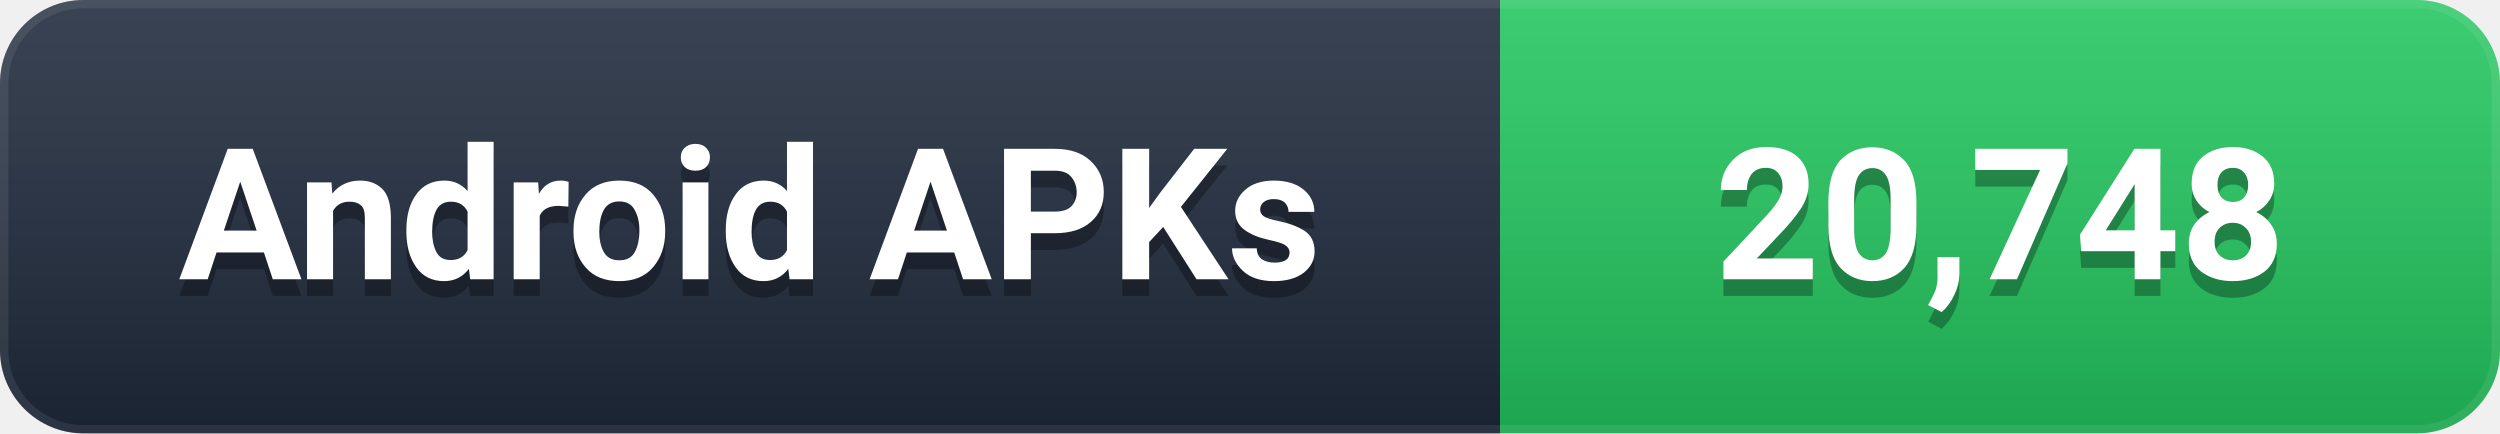
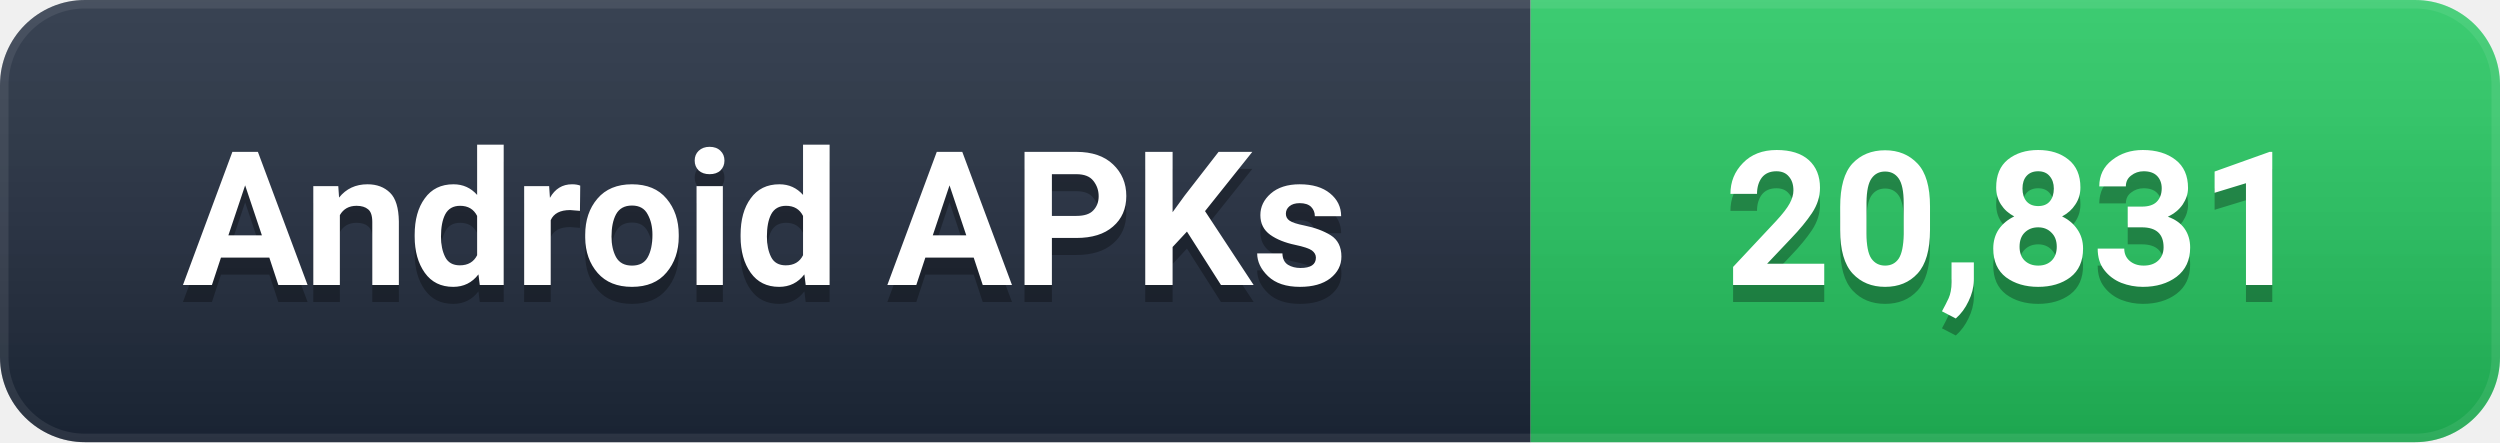
- <svg xmlns="http://www.w3.org/2000/svg" width="150" height="26" viewBox="0 0 150 26" role="img" aria-label="Android APKs: 20,748">
+ <svg xmlns="http://www.w3.org/2000/svg" width="147" height="26" viewBox="0 0 147 26" role="img" aria-label="Android APKs: 20,831">
  <defs>
    <linearGradient id="g" x1="0" y1="0" x2="0" y2="1">
      <stop offset="0%" stop-color="#ffffff" stop-opacity="0.12" />
      <stop offset="100%" stop-color="#000000" stop-opacity="0.16" />
    </linearGradient>
    <clipPath id="c">
-       <rect width="150" height="26" rx="5" />
+       <rect width="147" height="26" rx="5" />
    </clipPath>
  </defs>
  <g clip-path="url(#c)">
    <rect width="90" height="26" fill="#1e293b" />
-     <rect x="90" width="60" height="26" fill="#22C55E" />
-     <rect width="150" height="26" fill="url(#g)" />
-     <rect width="150" height="26" rx="5" fill="none" stroke="#ffffff" stroke-opacity="0.08" stroke-width="1" />
+     <rect x="90" width="57" height="26" fill="#22C55E" />
+     <rect width="147" height="26" fill="url(#g)" />
+     <rect width="147" height="26" rx="5" fill="none" stroke="#ffffff" stroke-opacity="0.08" stroke-width="1" />
  </g>
  <g font-family="-apple-system, BlinkMacSystemFont, 'Segoe UI', Roboto, 'Helvetica Neue', Arial, sans-serif" font-size="11" font-weight="600" text-anchor="middle" dominant-baseline="central">
    <text x="45.0" y="14" fill="#000000" opacity="0.3">Android APKs</text>
    <text x="45.0" y="13" fill="#ffffff">Android APKs</text>
-     <text x="120.0" y="14" fill="#000000" opacity="0.3">20,748</text>
-     <text x="120.0" y="13" fill="#ffffff">20,748</text>
+     <text x="118.5" y="14" fill="#000000" opacity="0.3">20,831</text>
+     <text x="118.5" y="13" fill="#ffffff">20,831</text>
  </g>
</svg>
